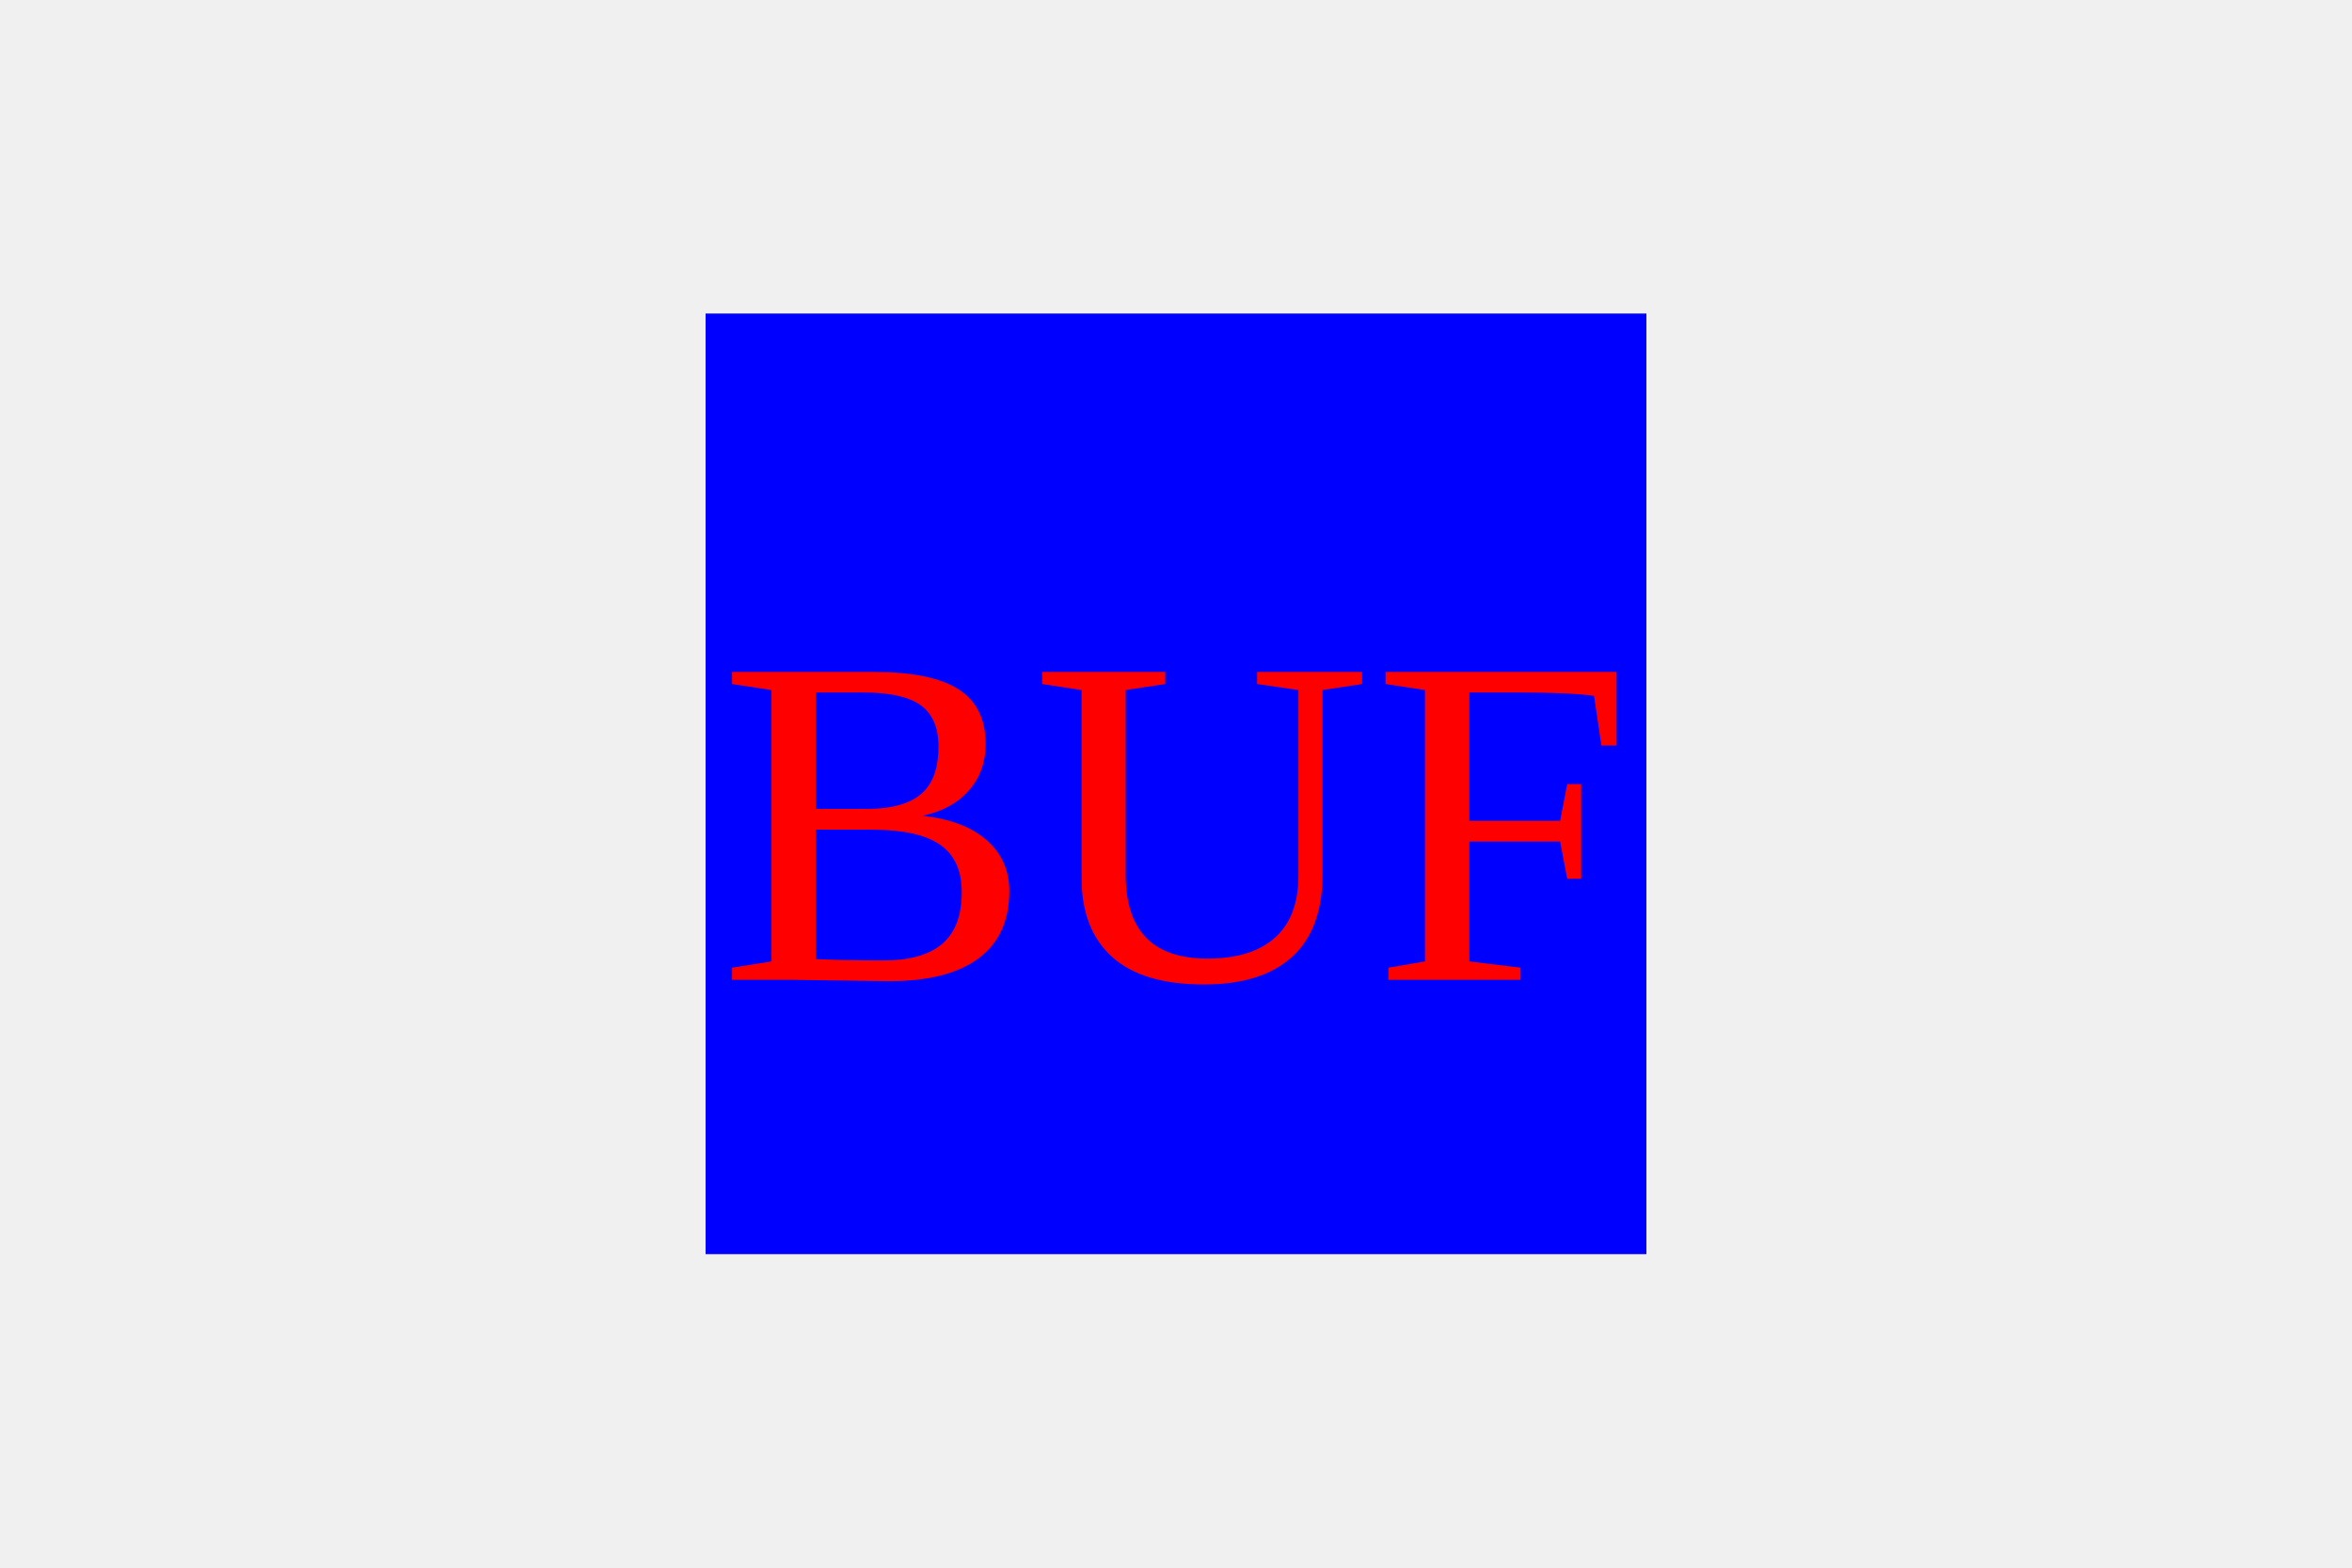
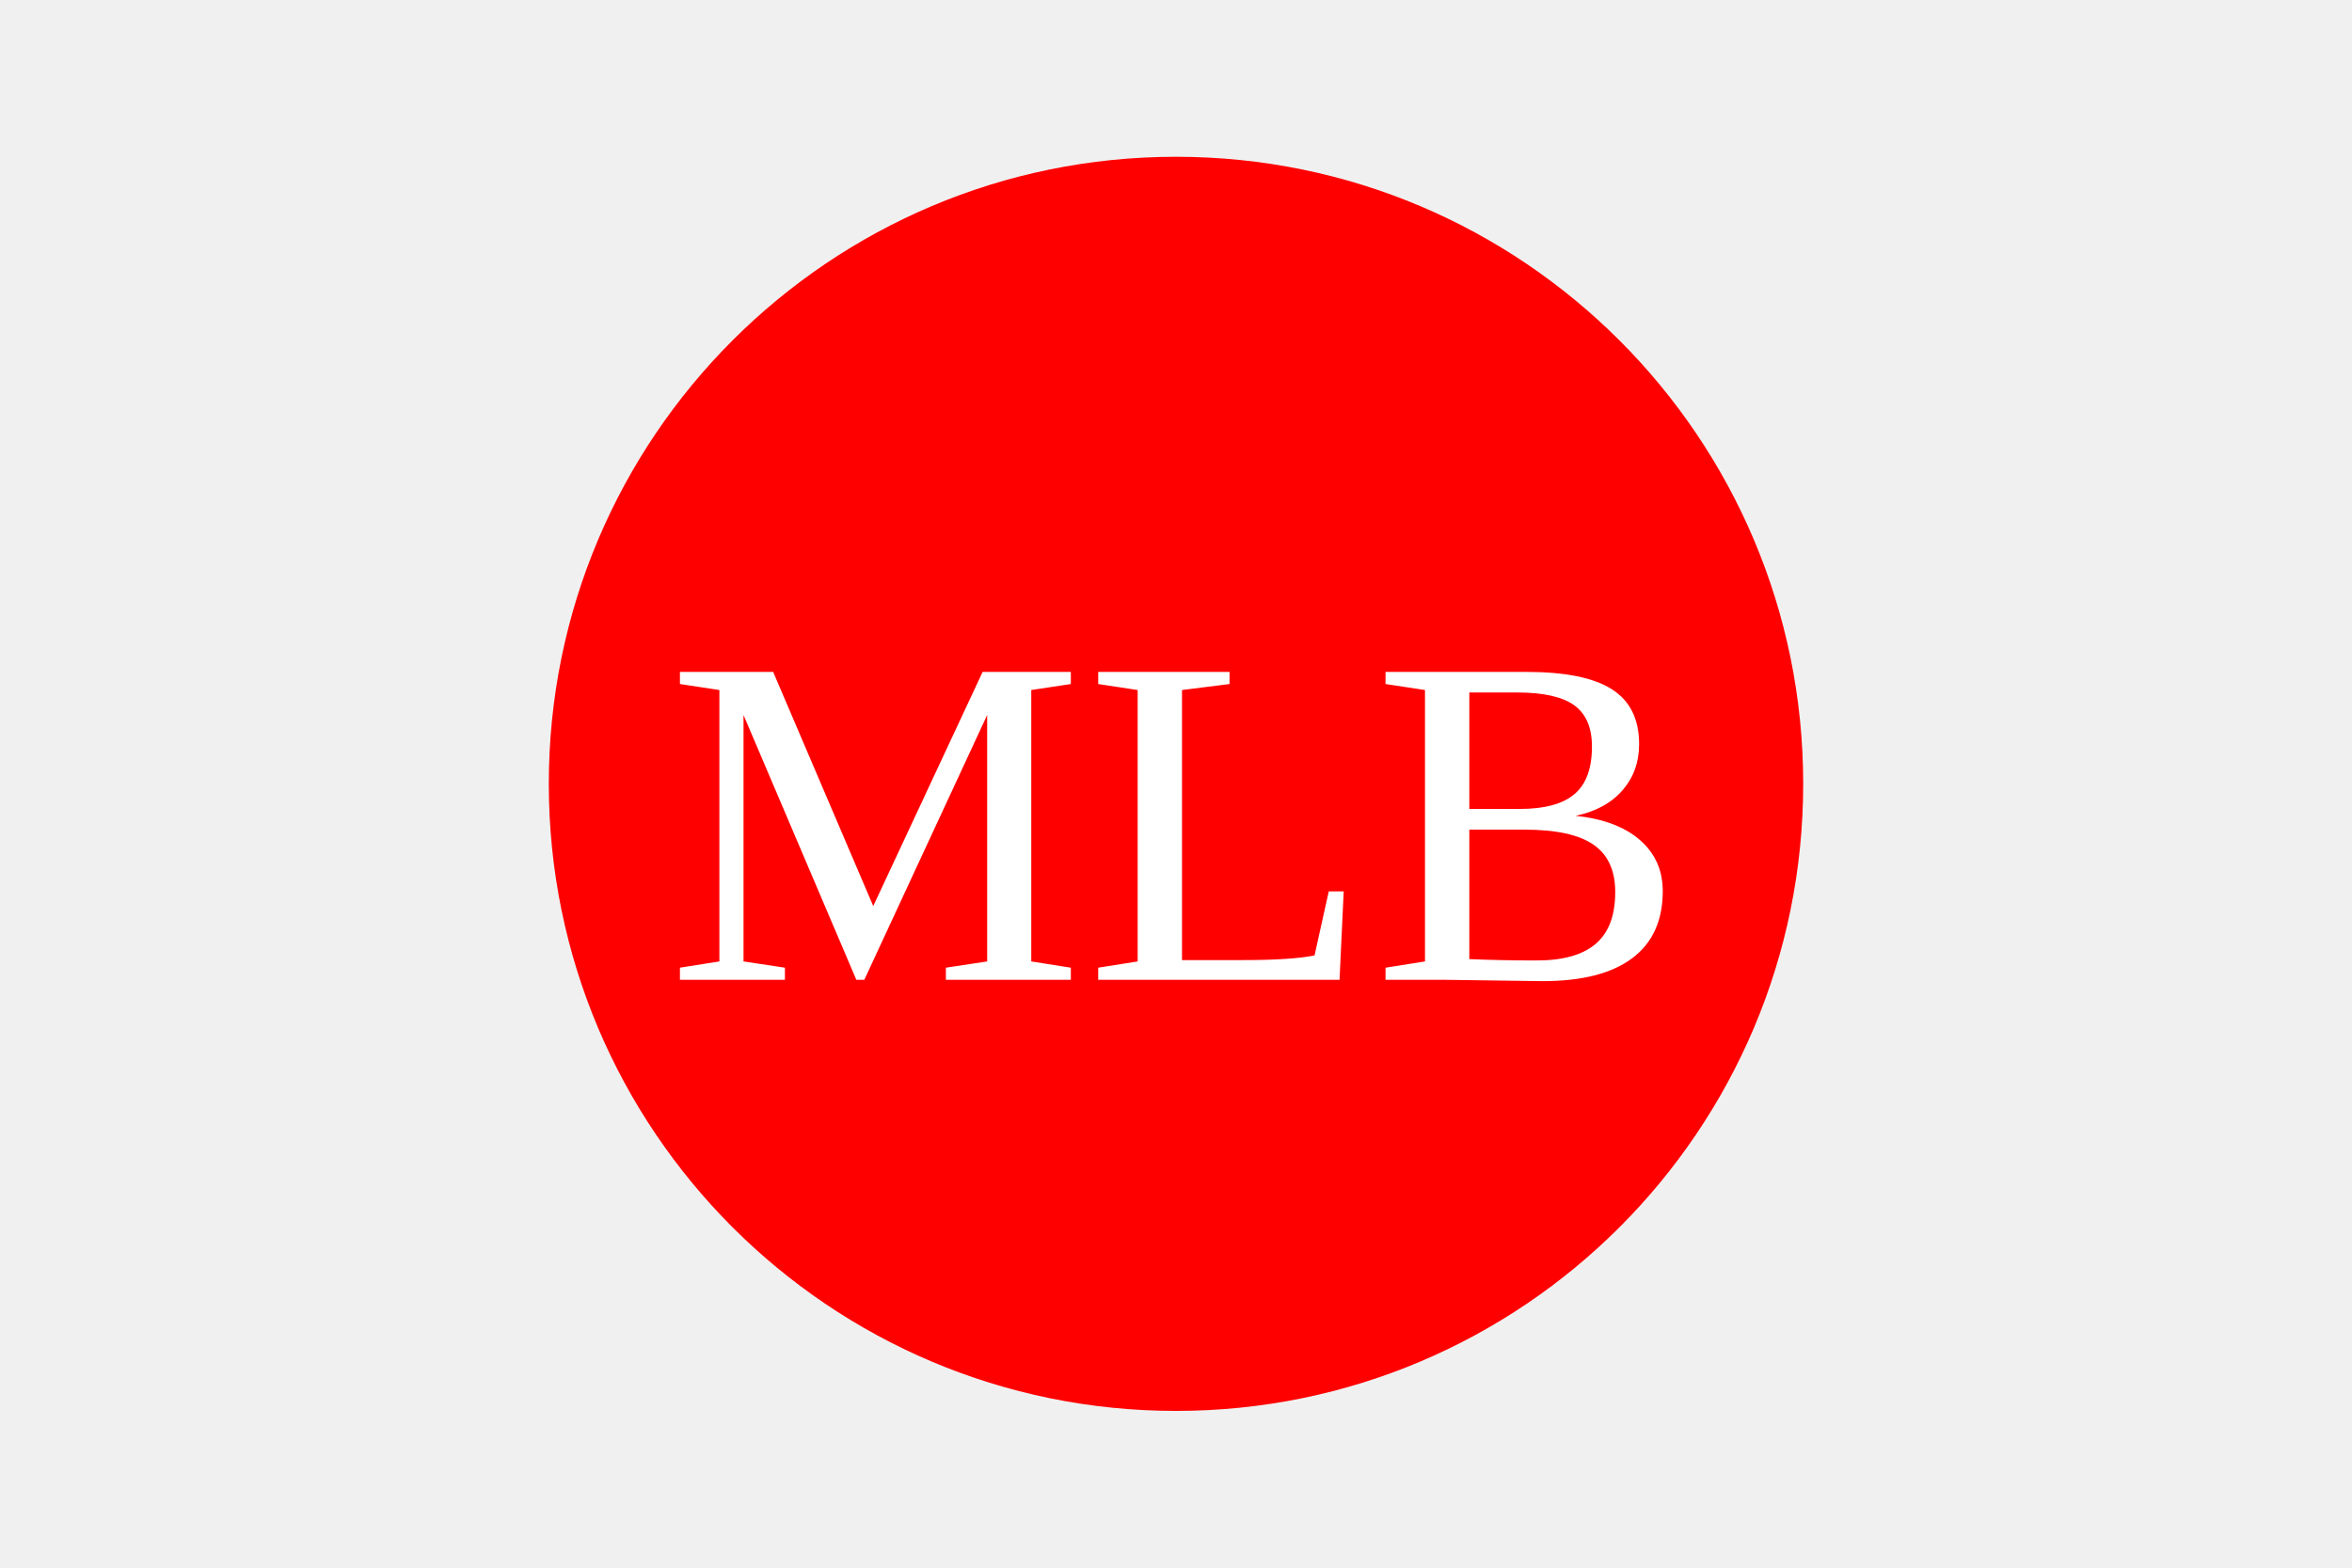
<svg xmlns="http://www.w3.org/2000/svg" version="1.1" width="300" height="200">
-   <rect x="90" y="40" width="120" height="120" fill="Blue" />
-   <text x="150" y="125" font-size="60" text-anchor="middle" fill="RED">BUF</text>
+   <circle cx="150" cy="100" r="80" fill="red" />
+   <text x="150" y="125" font-size="60" text-anchor="middle" fill="white">MLB</text>
</svg>
